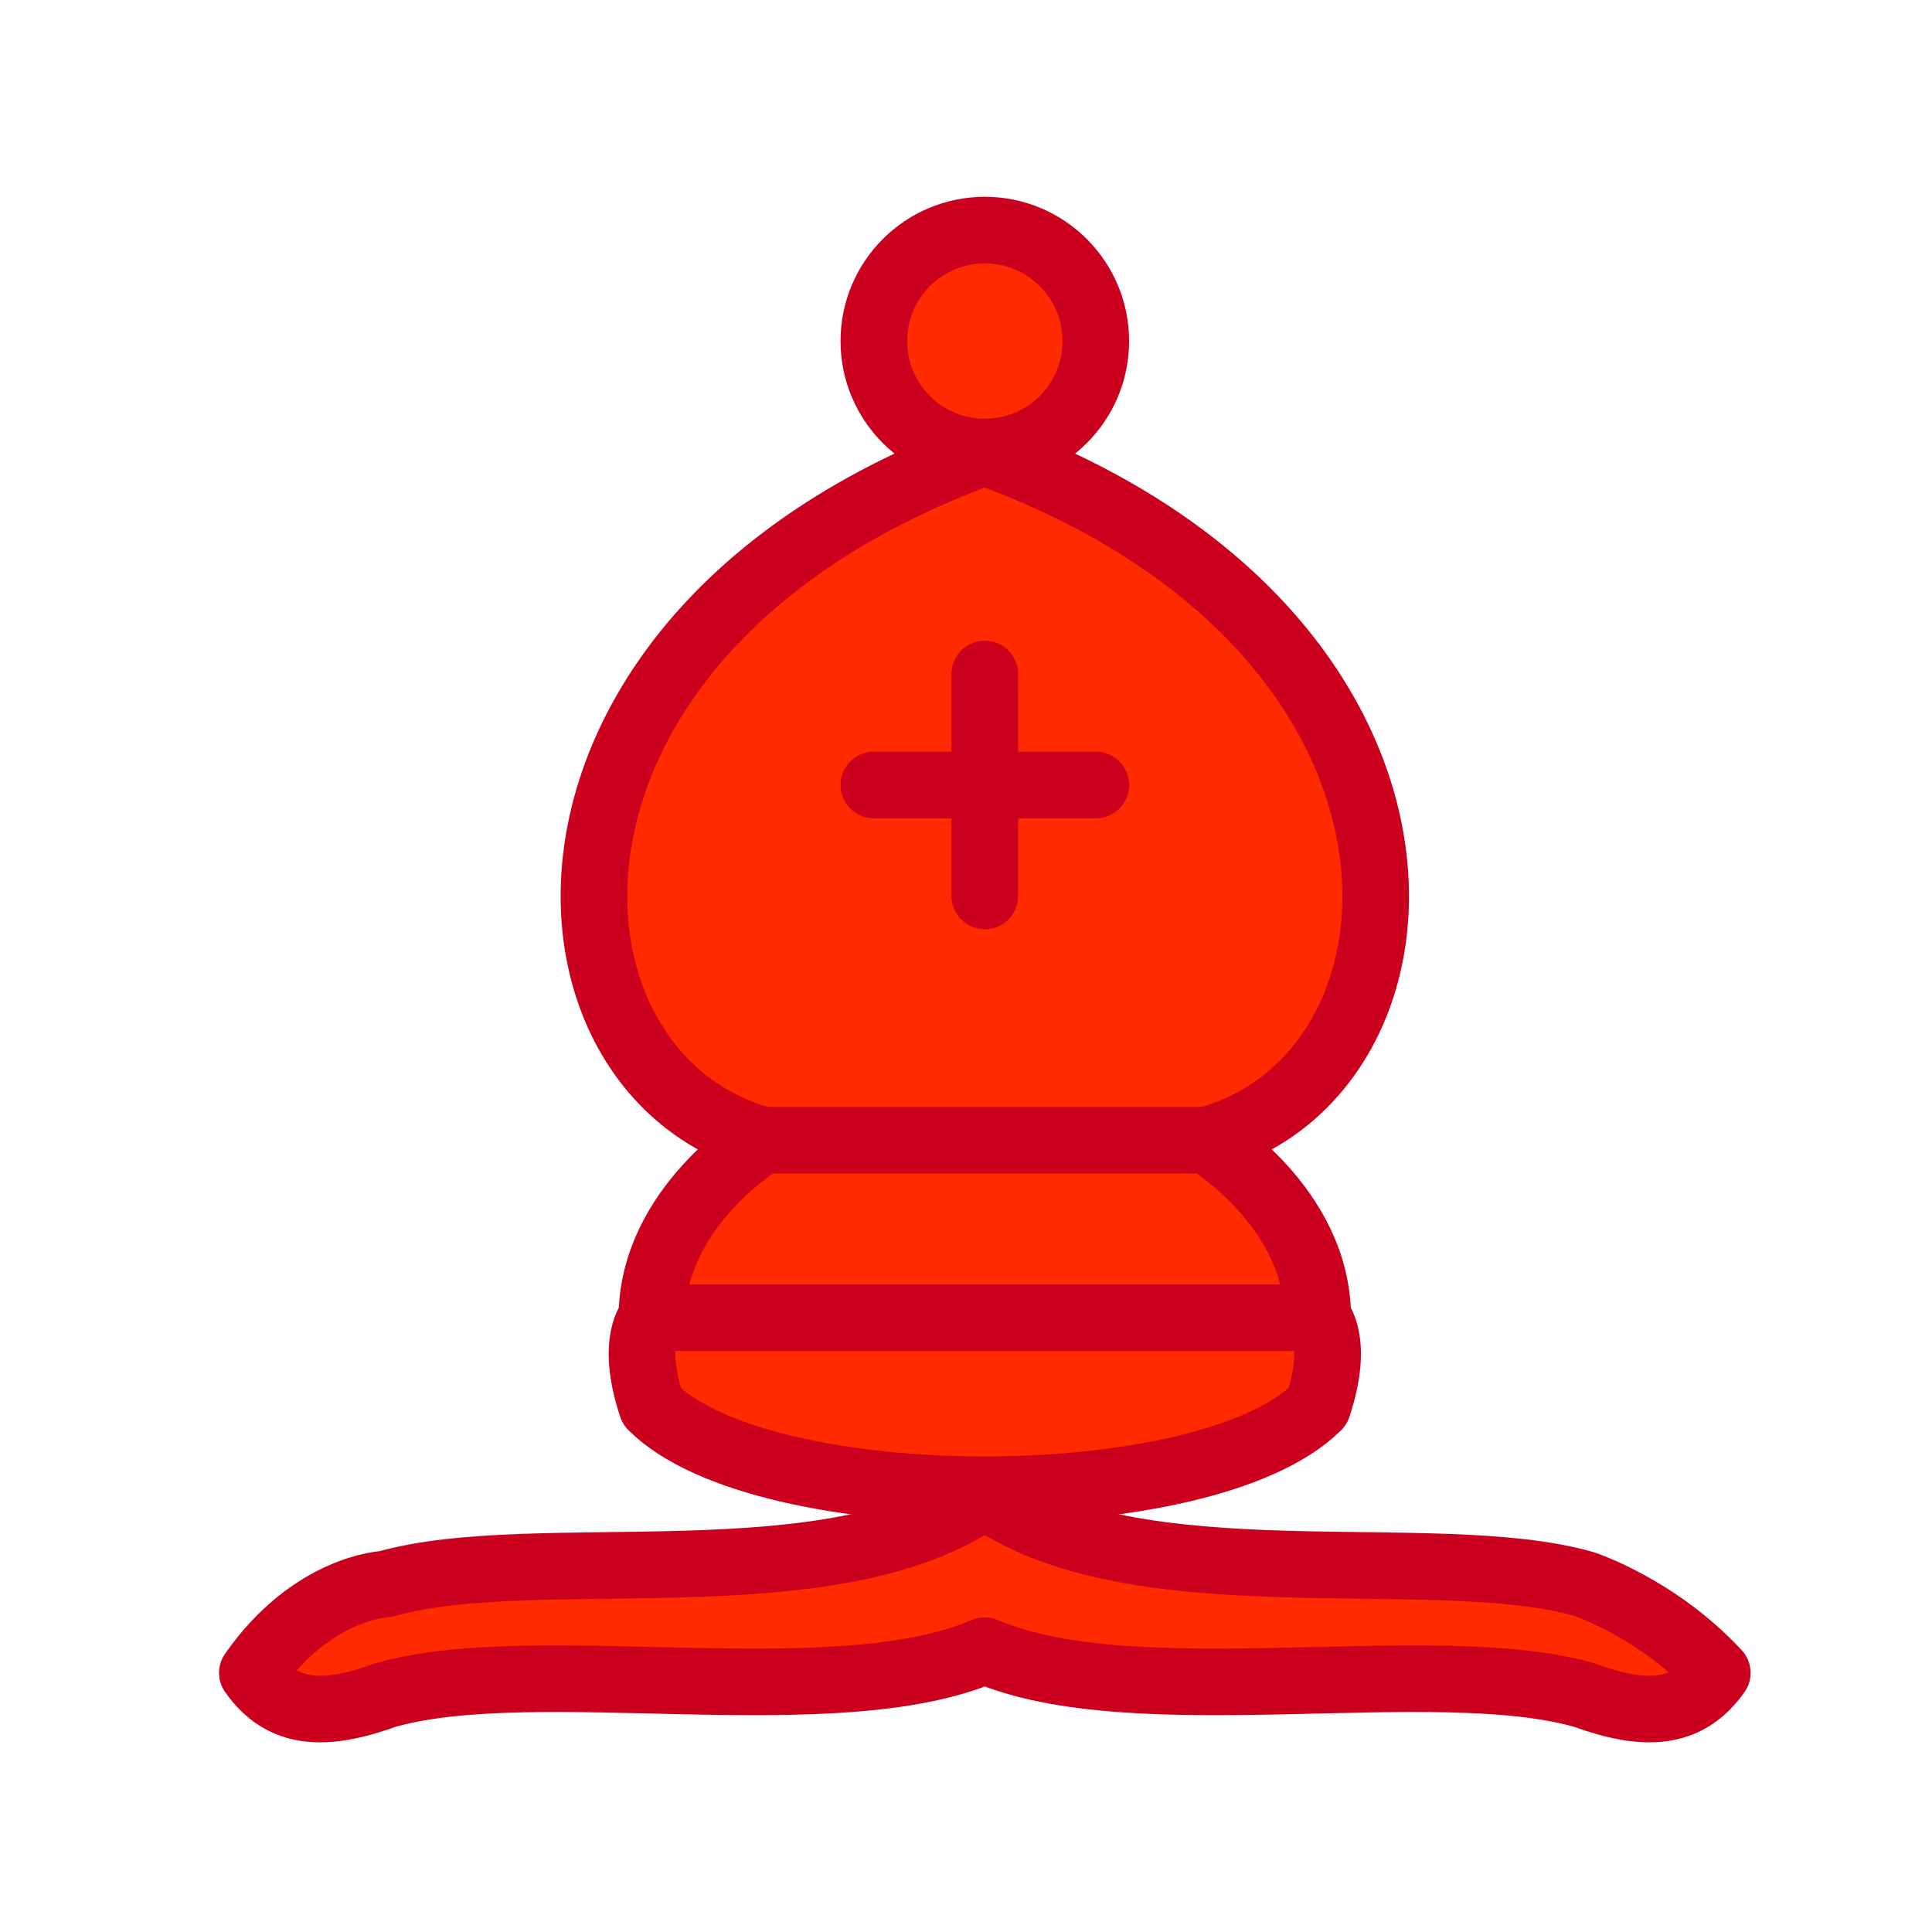
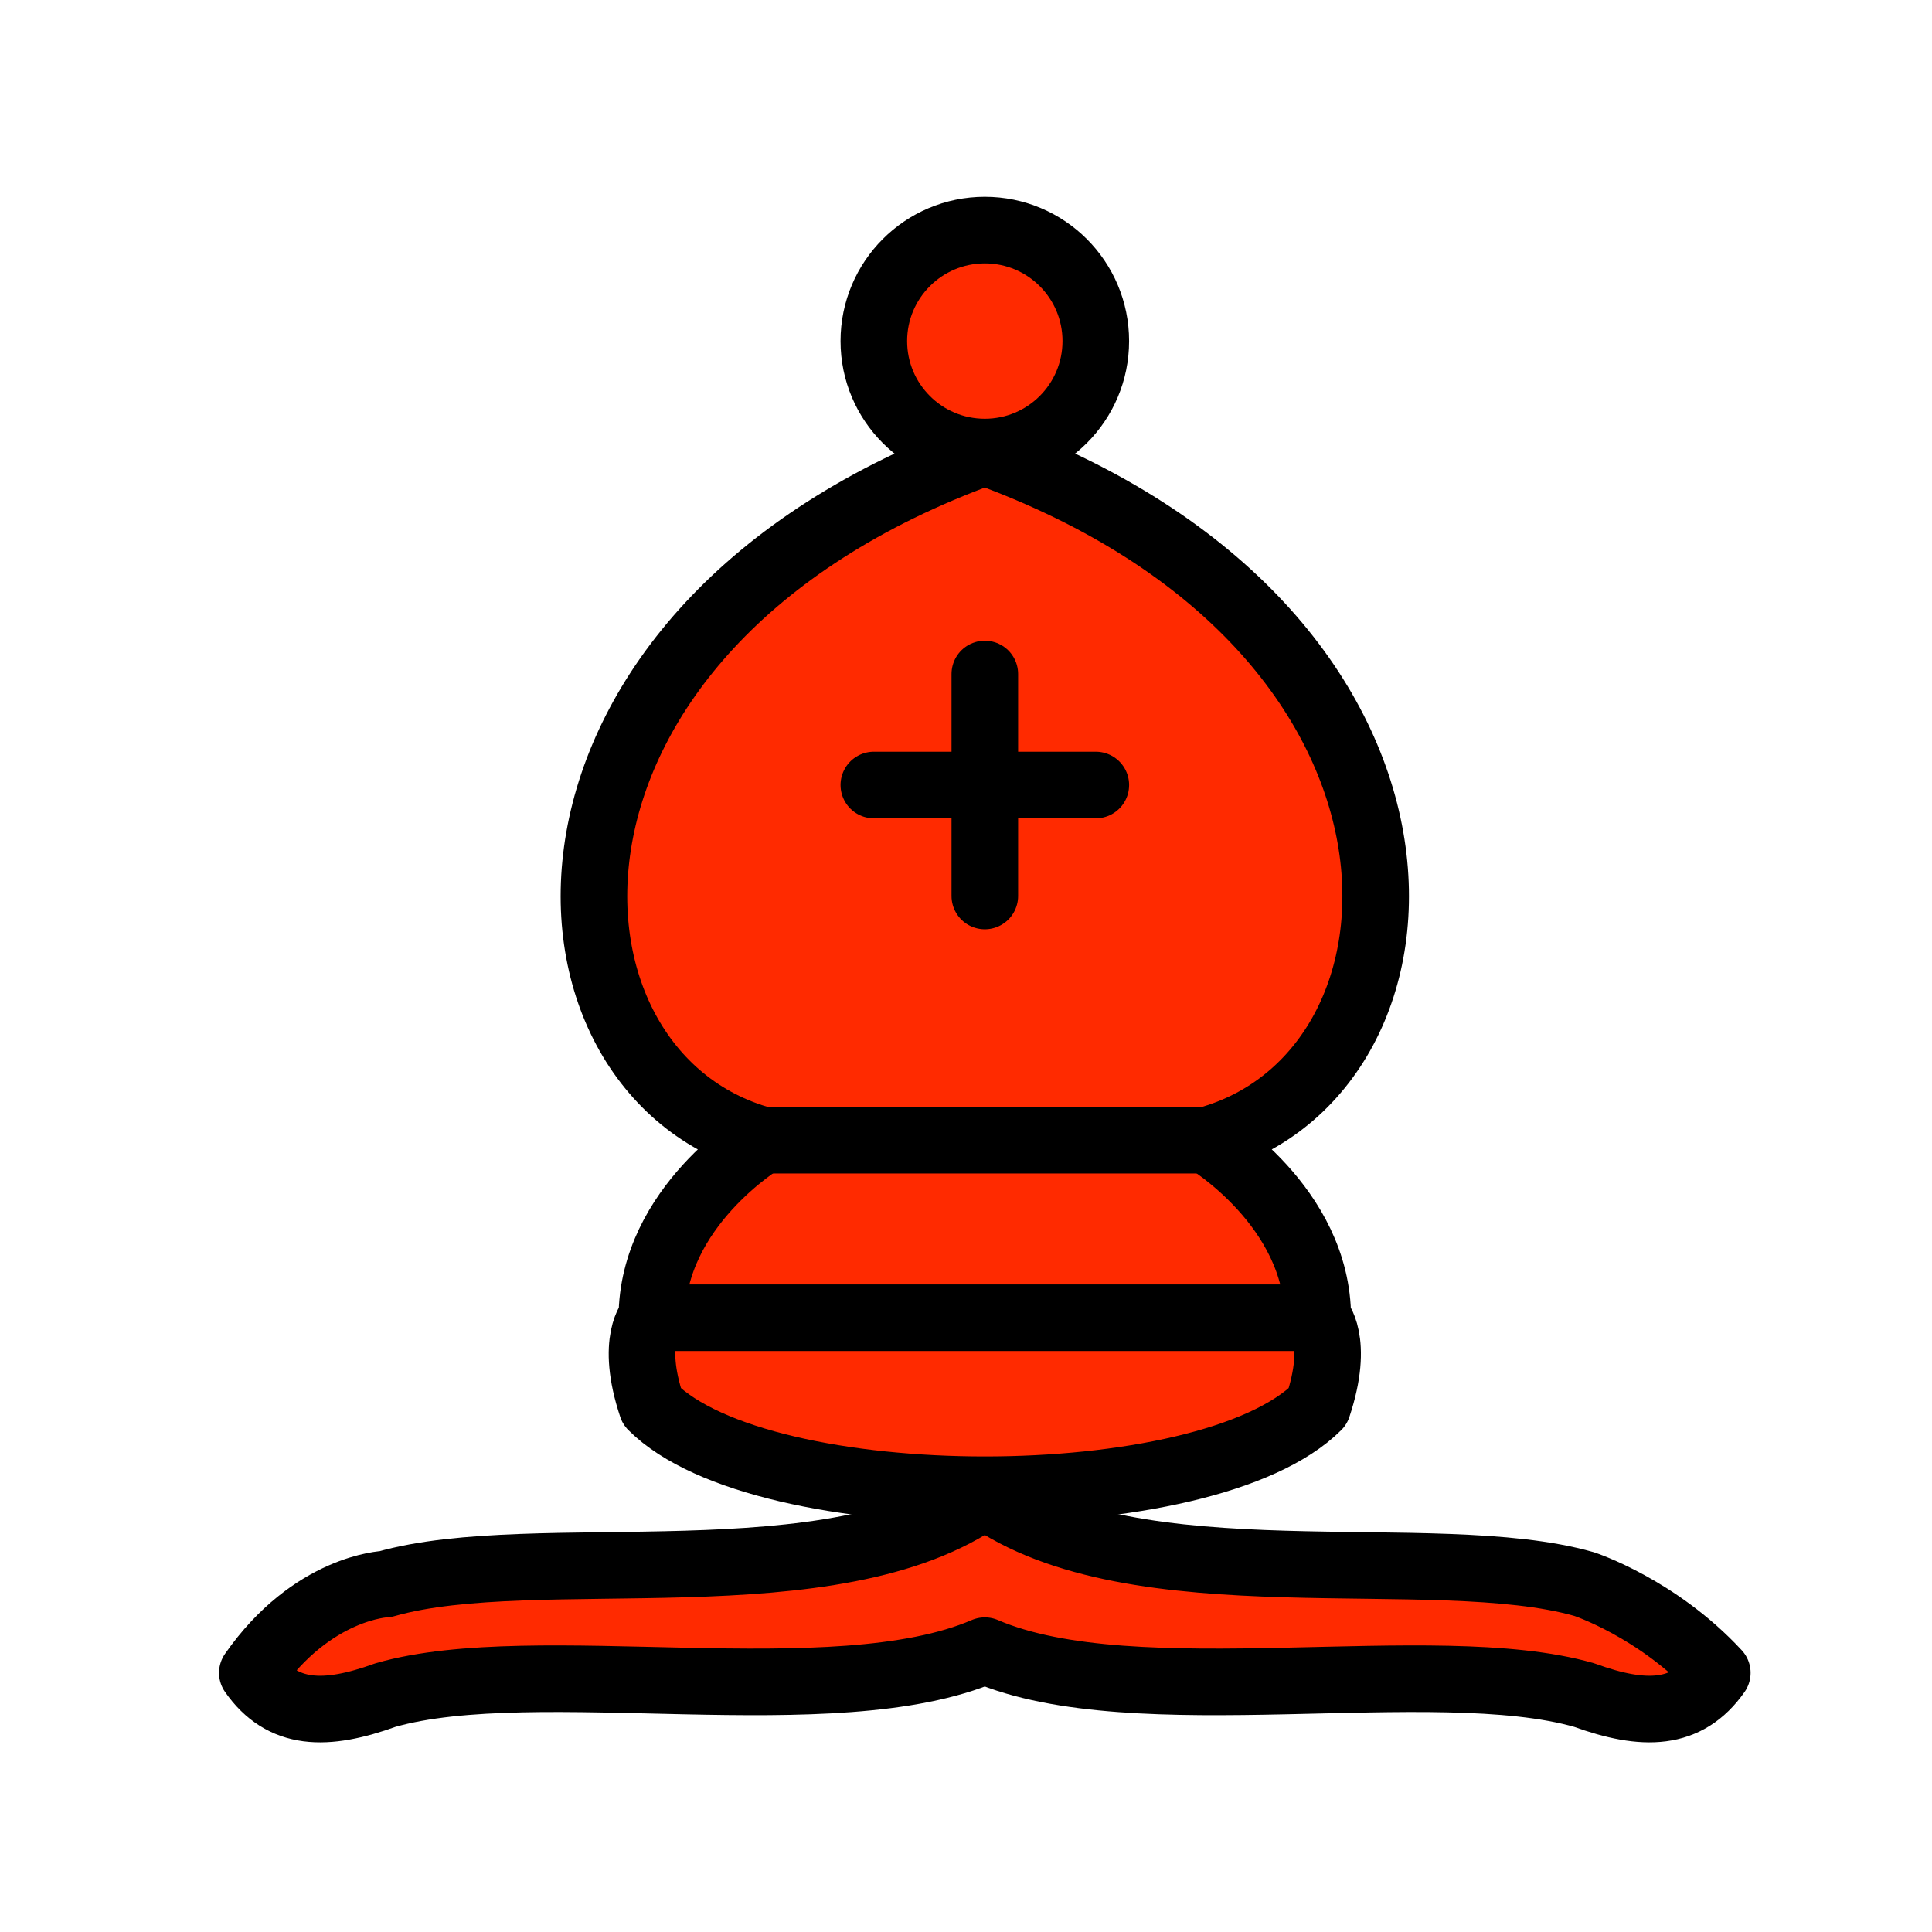
<svg xmlns="http://www.w3.org/2000/svg" id="svg14" height="100" width="100" version="1.1">
  <defs id="defs18" />
-   <g id="g845">
-     <g id="g8" style="fill:#ff2a00;fill-opacity:1;fill-rule:evenodd;stroke:#cb001e;stroke-width:1.5;stroke-linecap:butt;stroke-linejoin:round;stroke-miterlimit:4;stroke-dasharray:none;stroke-opacity:1" transform="matrix(2.297774,0,0,2.297774,-0.7261149,-0.7285124)">
-       <path id="path2" d="m 9,36 c 3.39,-0.97 10.11,0.43 13.5,-2 3.39,2.43 10.11,1.03 13.5,2 0,0 1.65,0.54 3,2 -0.68,0.97 -1.65,0.99 -3,0.5 -3.39,-0.97 -10.11,0.46 -13.5,-1 C 19.11,38.96 12.39,37.53 9,38.5 7.646,38.99 6.677,38.97 6,38 7.354,36.06 9,36 9,36 Z" style="fill:#ff2a00;fill-opacity:1;stroke:#cb001e;stroke-opacity:1" />
-       <path id="path4" d="m 15,32 c 2.5,2.5 12.5,2.5 15,0 0.5,-1.5 0,-2 0,-2 0,-2.5 -2.5,-4 -2.5,-4 5.5,-1.5 6,-11.5 -5,-15.5 -11,4 -10.5,14 -5,15.5 0,0 -2.5,1.5 -2.5,4 0,0 -0.5,0.5 0,2 z" style="fill:#ff2a00;fill-opacity:1;stroke:#cb001e;stroke-opacity:1" />
-       <path id="path6" d="m 25,8 a 2.5,2.5 0 1 1 -5,0 2.5,2.5 0 1 1 5,0 z" style="fill:#ff2a00;fill-opacity:1;stroke:#cb001e;stroke-opacity:1" />
+   <g id="g841">
+     <g id="g845">
+       <g transform="matrix(2.297774,0,0,2.297774,-0.7261149,-0.7285124)" style="fill:#ff2a00;fill-opacity:1;fill-rule:evenodd;stroke:#000000;stroke-width:1.5;stroke-linecap:butt;stroke-linejoin:round;stroke-miterlimit:4;stroke-dasharray:none;stroke-opacity:1" id="g8">
+         <path style="fill:#ff2a00;fill-opacity:1;stroke:#000000;stroke-opacity:1" d="m 9,36 c 3.39,-0.97 10.11,0.43 13.5,-2 3.39,2.43 10.11,1.03 13.5,2 0,0 1.65,0.54 3,2 -0.68,0.97 -1.65,0.99 -3,0.5 -3.39,-0.97 -10.11,0.46 -13.5,-1 C 19.11,38.96 12.39,37.53 9,38.5 7.646,38.99 6.677,38.97 6,38 7.354,36.06 9,36 9,36 Z" id="path2" />
+         <path style="fill:#ff2a00;fill-opacity:1;stroke:#000000;stroke-opacity:1" d="m 15,32 c 2.5,2.5 12.5,2.5 15,0 0.5,-1.5 0,-2 0,-2 0,-2.5 -2.5,-4 -2.5,-4 5.5,-1.5 6,-11.5 -5,-15.5 -11,4 -10.5,14 -5,15.5 0,0 -2.5,1.5 -2.5,4 0,0 -0.5,0.5 0,2 z" id="path4" />
+         <path style="fill:#ff2a00;fill-opacity:1;stroke:#000000;stroke-opacity:1" d="m 25,8 a 2.5,2.5 0 1 1 -5,0 2.5,2.5 0 1 1 5,0 z" id="path6" />
+       </g>
+       <path d="M 39.485,59.014 H 62.463 M 33.741,68.205 H 68.207 M 50.974,34.887 v 11.489 m -5.744,-5.744 h 11.489" style="fill:none;fill-opacity:1;fill-rule:evenodd;stroke:#000000;stroke-width:3.447;stroke-linecap:round;stroke-linejoin:miter;stroke-miterlimit:4;stroke-dasharray:none;stroke-opacity:1" id="path10" />
    </g>
-     <path id="path10" style="fill:none;fill-opacity:1;fill-rule:evenodd;stroke:#cb001e;stroke-width:3.447;stroke-linecap:round;stroke-linejoin:miter;stroke-miterlimit:4;stroke-dasharray:none;stroke-opacity:1" d="M 39.485,59.014 H 62.463 M 33.741,68.205 H 68.207 M 50.974,34.887 v 11.489 m -5.744,-5.744 h 11.489" />
  </g>
</svg>
